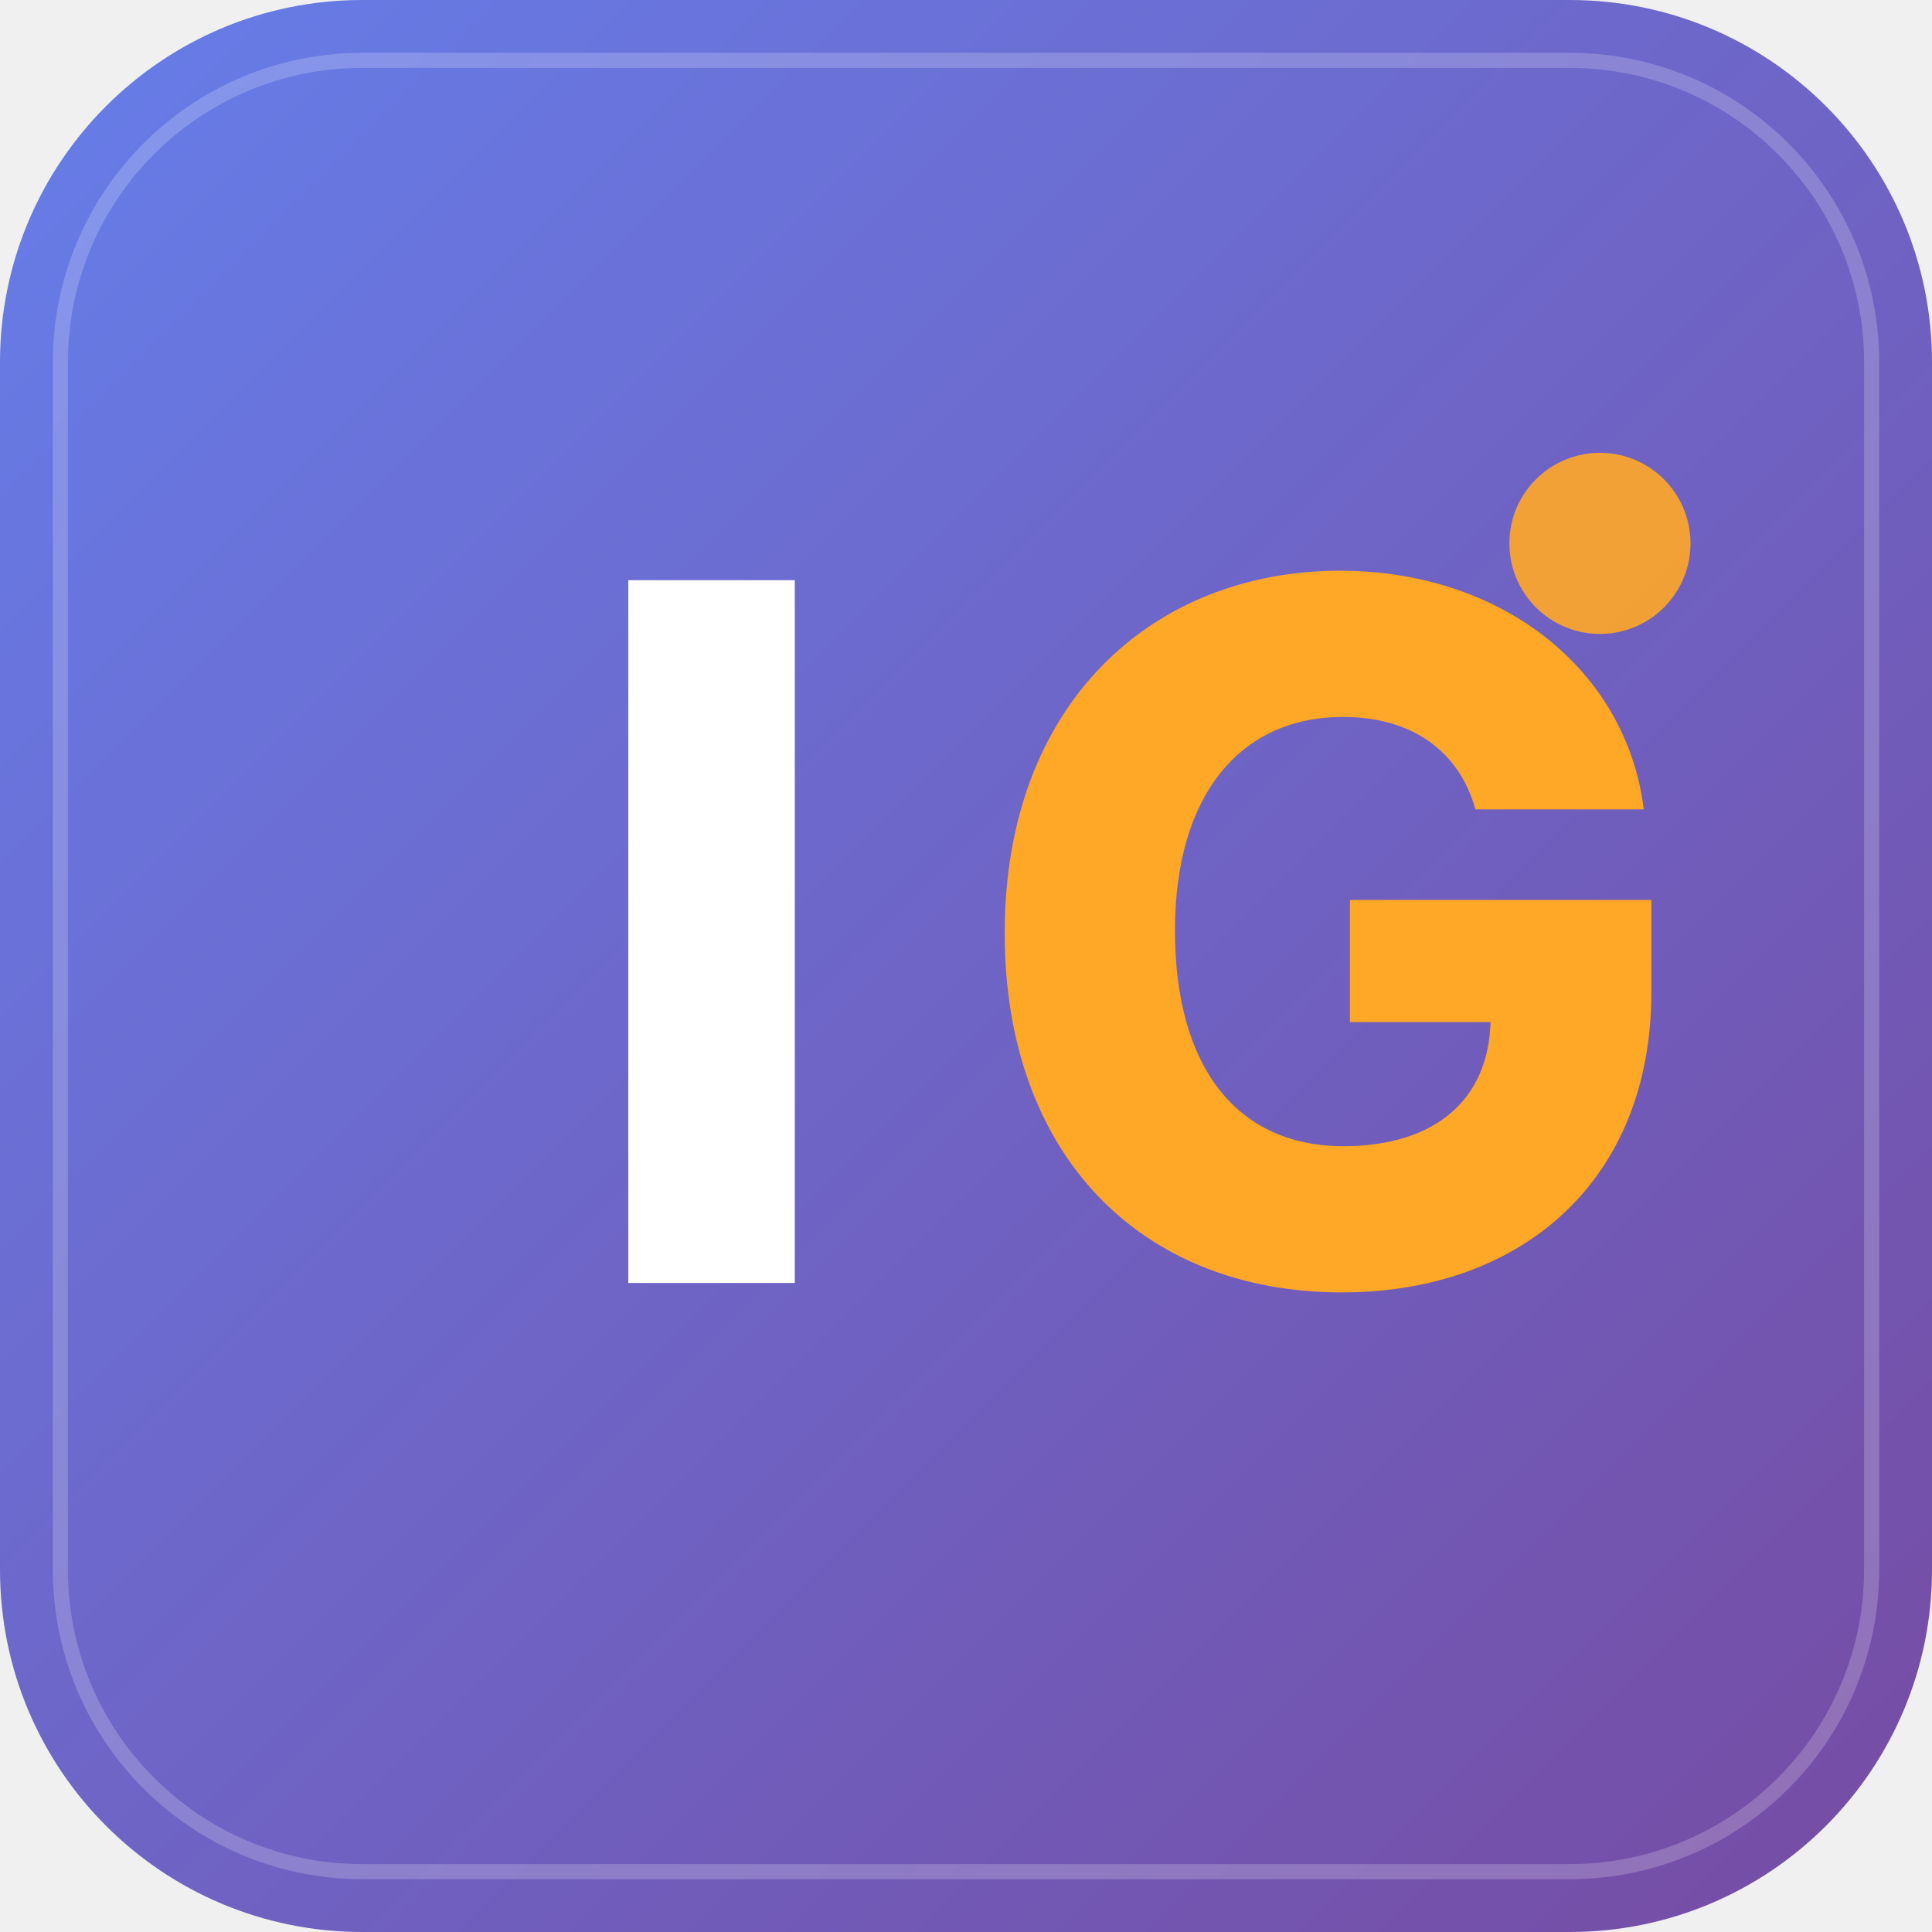
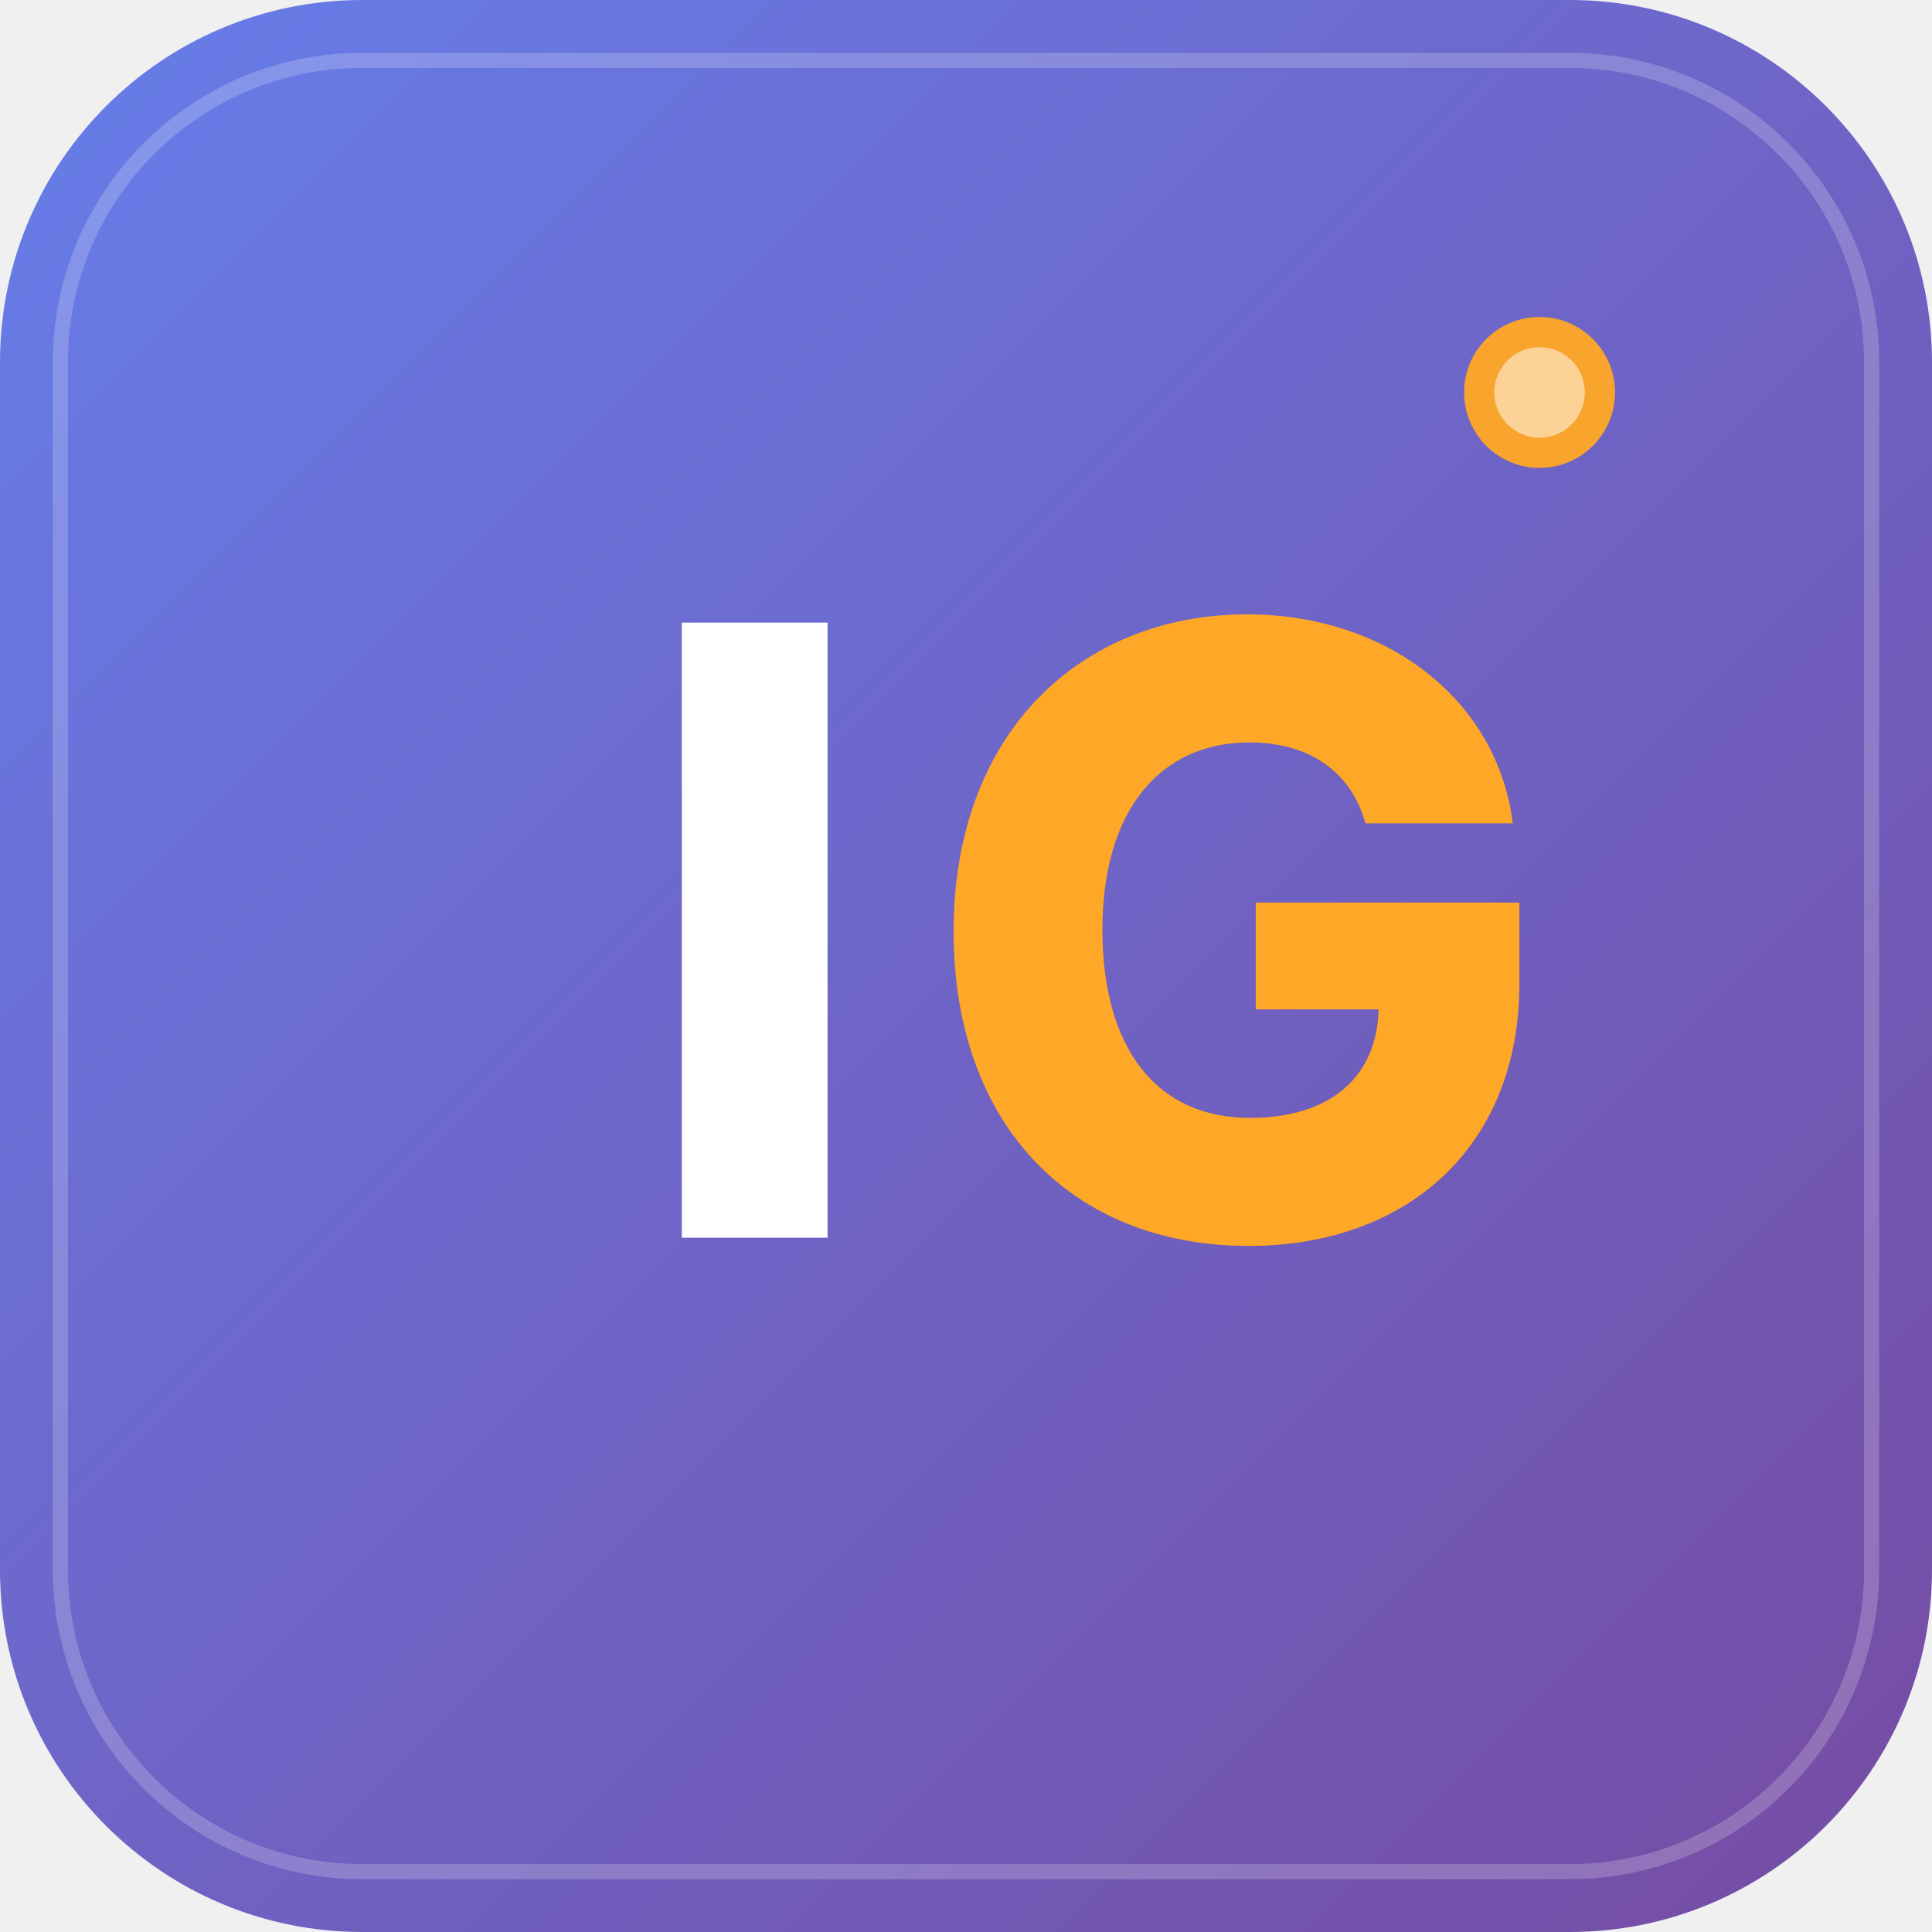
<svg xmlns="http://www.w3.org/2000/svg" viewBox="0 0 128 128">
  <defs>
    <linearGradient id="grad" x1="0%" y1="0%" x2="100%" y2="100%">
      <stop offset="0%" style="stop-color:#667eea;stop-opacity:1" />
      <stop offset="100%" style="stop-color:#764ba2;stop-opacity:1" />
    </linearGradient>
  </defs>
  <rect width="128" height="128" rx="24" fill="url(#grad)" />
  <rect x="4" y="4" width="120" height="120" rx="20" fill="none" stroke="rgba(255,255,255,0.2)" stroke-width="1" />
-   <text x="38" y="85" font-family="'Inter', 'SF Pro Display', system-ui, -apple-system, 'Segoe UI', sans-serif" font-weight="800" font-size="64" fill="#FFFFFF" style="letter-spacing: -2px;">I</text>
-   <text x="64" y="85" font-family="'Inter', 'SF Pro Display', system-ui, -apple-system, 'Segoe UI', sans-serif" font-weight="800" font-size="64" fill="#FFA726" style="letter-spacing: -2px;">G</text>
-   <circle cx="106" cy="36" r="6" fill="#FFA726" opacity="0.9" />
+   <g text-anchor="middle">
+     <text x="50" y="82" font-family="'Inter', 'SF Pro Display', system-ui, -apple-system, 'Segoe UI', sans-serif" font-weight="800" font-size="56" fill="#FFFFFF" letter-spacing="-2">I</text>
+     <text x="82" y="82" font-family="'Inter', 'SF Pro Display', system-ui, -apple-system, 'Segoe UI', sans-serif" font-weight="800" font-size="56" fill="#FFA726" letter-spacing="-2">G</text>
+   </g>
+   <circle cx="102" cy="26" r="5" fill="#FFA726" opacity="0.95" />
+   <circle cx="102" cy="26" r="3" fill="#FFFFFF" opacity="0.5" />
</svg>
